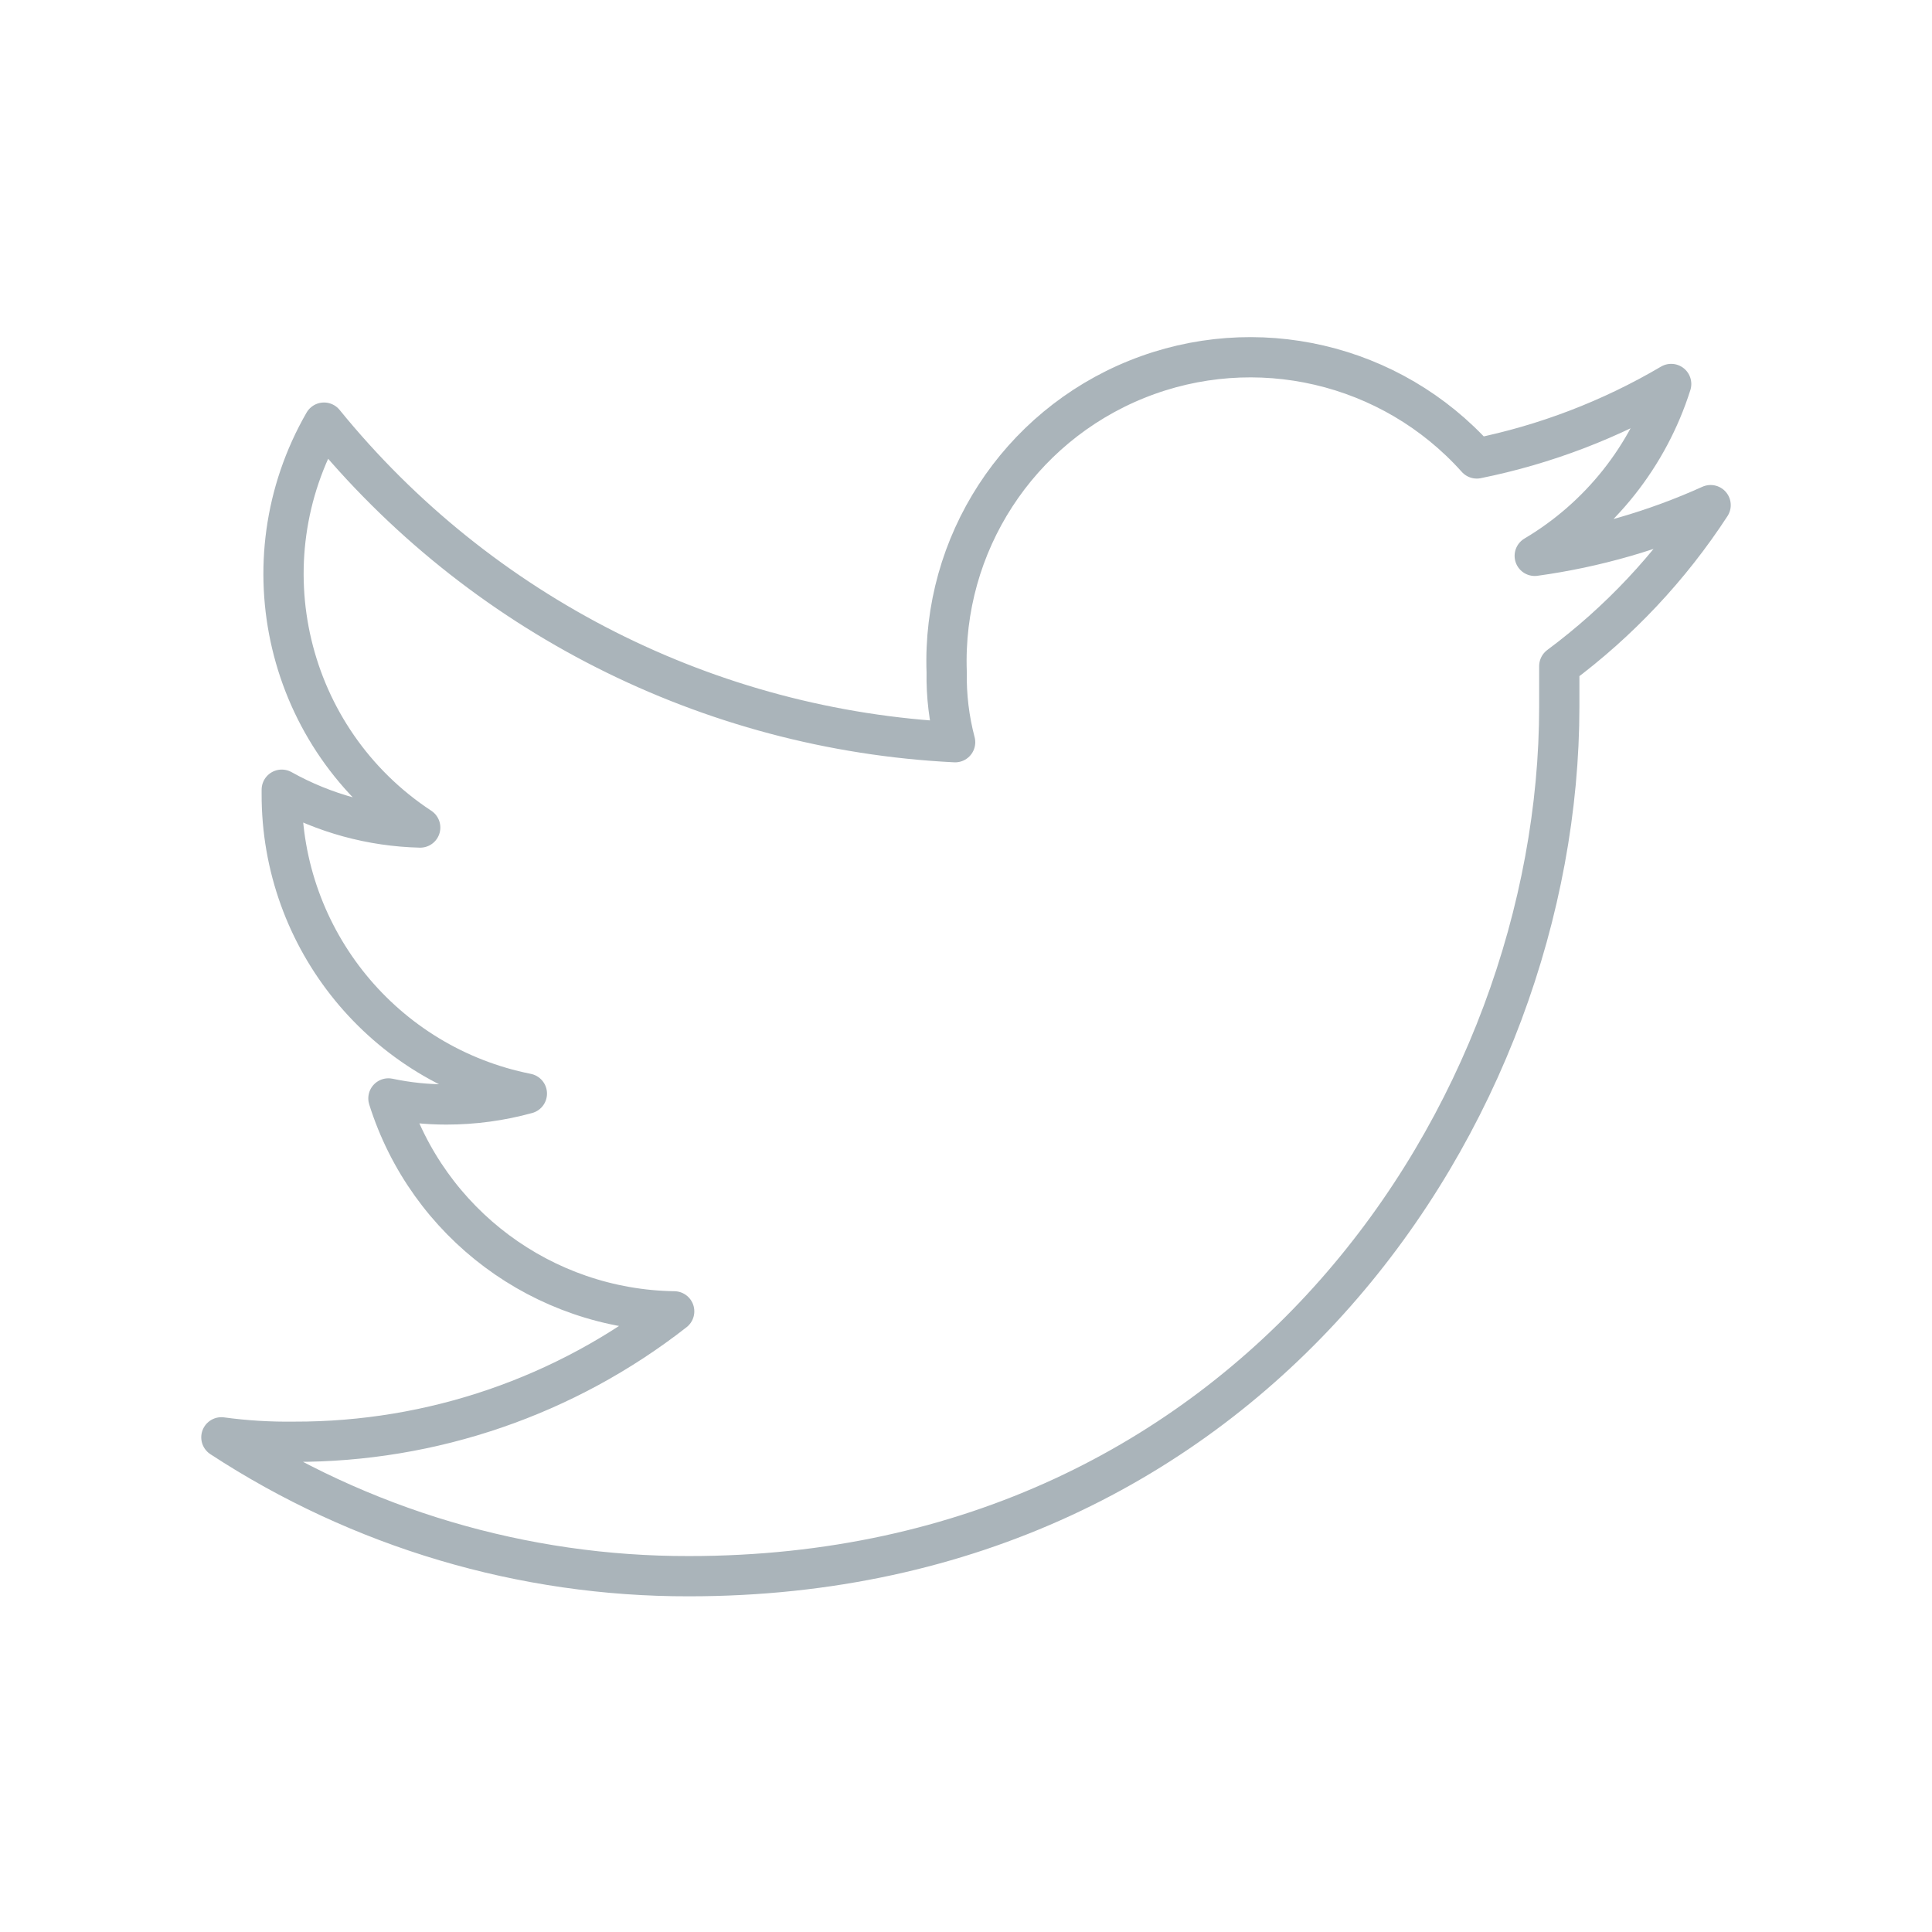
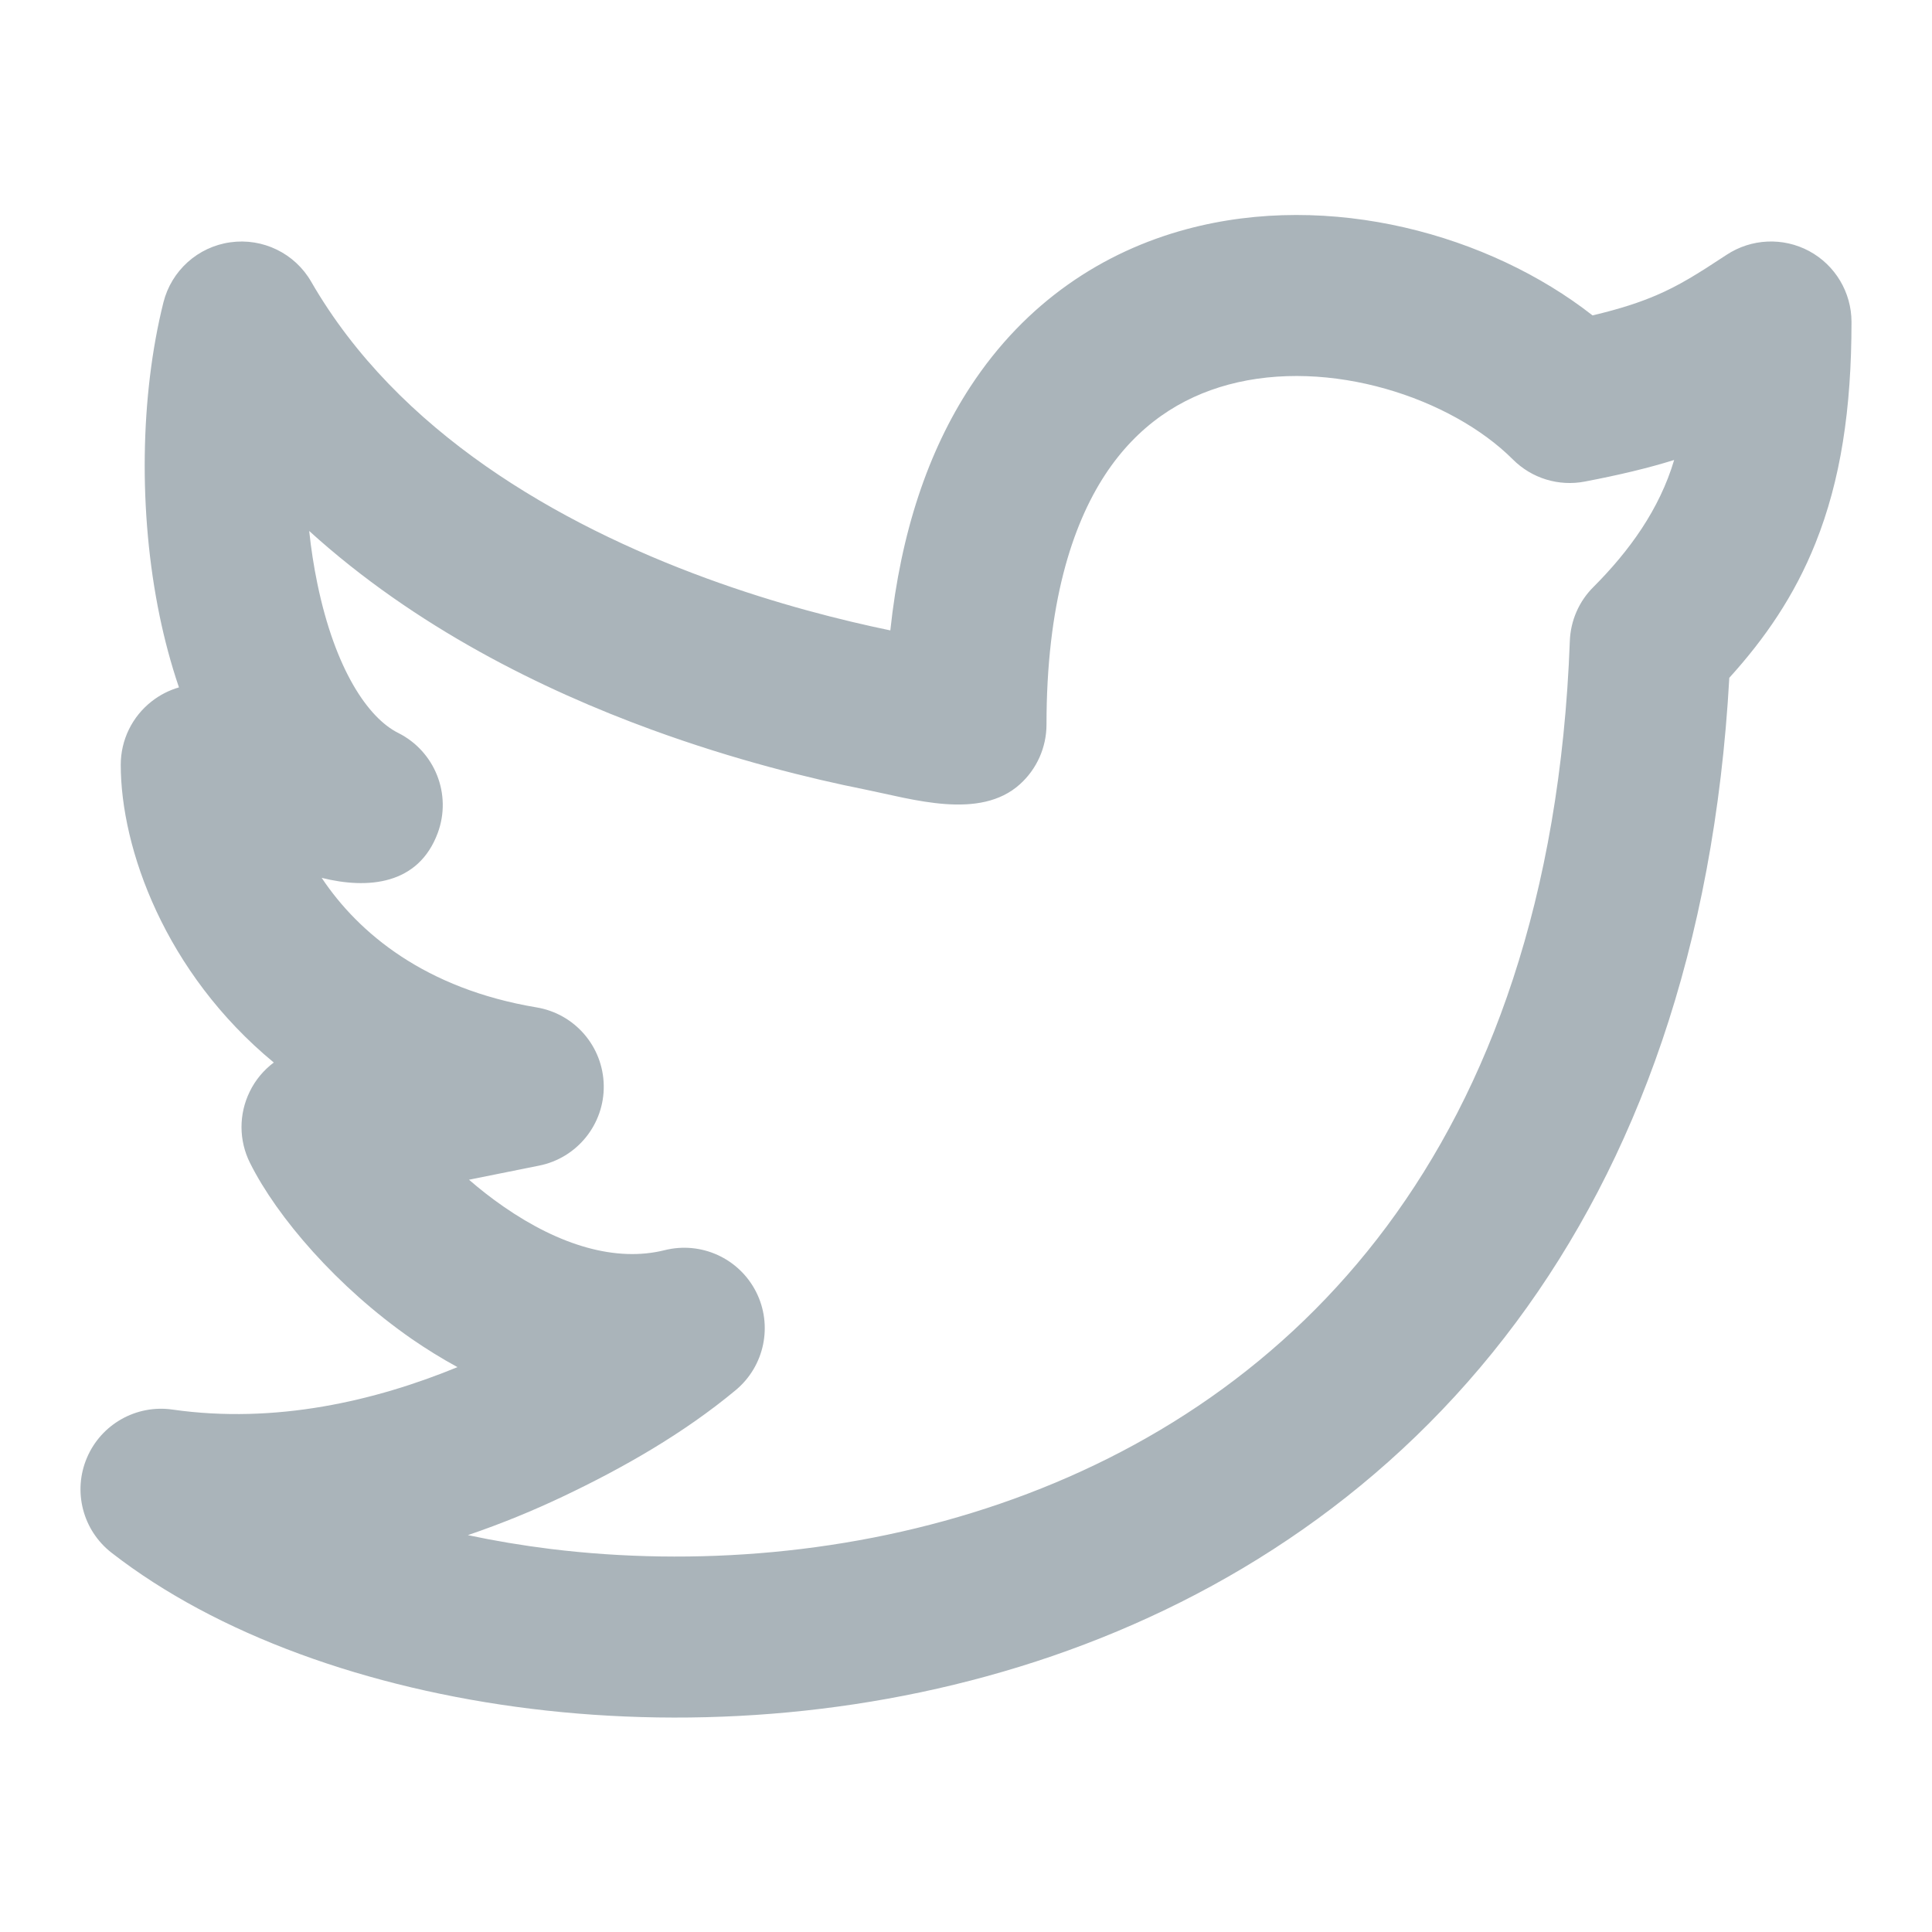
- <svg xmlns="http://www.w3.org/2000/svg" width="800px" height="800px" viewBox="0 0 48 48" id="Layer_2" data-name="Layer 2">
-   <defs>
-     <style>
-   .cls-1{
-     fill:none;
-     stroke:#aab4ba;
-     stroke-linecap:round;
-     stroke-linejoin:round;
-   }
- </style>
-   </defs>
-   <path class="cls-1" d="M38.74,16.55v1c0,10.07-7.64,21.61-21.62,21.61A21.14,21.14,0,0,1,5.5,35.71a12.22,12.22,0,0,0,1.81.11,15.25,15.25,0,0,0,9.44-3.24,7.56,7.56,0,0,1-7.1-5.29,6.9,6.9,0,0,0,1.44.15,7.53,7.53,0,0,0,2-.27A7.57,7.57,0,0,1,7,19.72v-.1a7.42,7.42,0,0,0,3.44.94A7.54,7.54,0,0,1,8.05,10.5a21.58,21.58,0,0,0,15.68,7.94,6.38,6.38,0,0,1-.21-1.74,7.55,7.55,0,0,1,13.17-5.31,15.59,15.59,0,0,0,4.83-1.85,7.65,7.65,0,0,1-3.39,4.27,15.87,15.87,0,0,0,4.37-1.26,15.56,15.56,0,0,1-3.76,4Z" />
+ <svg xmlns="http://www.w3.org/2000/svg" width="800px" height="800px" viewBox="0 0 24 24" fill="none">
+   <path fill-rule="evenodd" clip-rule="evenodd" d="M19.783 3.918C20.131 3.836 20.374 3.754 20.573 3.669C20.852 3.55 21.084 3.406 21.449 3.165C21.756 2.963 22.15 2.945 22.474 3.119C22.798 3.294 23 3.632 23 4C23 5.081 22.865 5.967 22.553 6.746C22.291 7.402 21.922 7.935 21.482 8.42C21.295 11.783 20.322 14.424 18.834 16.425C17.291 18.499 15.239 19.827 13.075 20.571C10.918 21.312 8.639 21.478 6.597 21.227C4.568 20.977 2.693 20.306 1.386 19.289C1.028 19.011 0.902 18.526 1.08 18.109C1.257 17.692 1.693 17.446 2.141 17.51C3.427 17.694 4.665 17.401 5.683 16.983C5.483 16.874 5.294 16.756 5.118 16.635C4.191 15.992 3.442 15.121 3.106 14.447C2.966 14.168 2.965 13.841 3.102 13.561C3.172 13.416 3.276 13.293 3.401 13.199C2.047 12.081 1.5 10.536 1.5 9.5C1.5 9.192 1.642 8.901 1.885 8.712C1.987 8.632 2.102 8.574 2.223 8.539C2.122 8.242 2.043 7.942 1.983 7.652C1.717 6.365 1.741 4.913 2.03 3.757C2.129 3.362 2.458 3.066 2.861 3.01C3.265 2.953 3.663 3.147 3.866 3.5C4.944 5.368 6.931 6.509 8.781 7.186C9.65 7.504 10.456 7.706 11.06 7.831C11.19 6.61 11.531 5.604 12.054 4.804C12.744 3.749 13.706 3.125 14.74 2.847C16.523 2.367 18.501 2.914 19.783 3.918ZM10.748 9.808C10.063 9.671 9.122 9.44 8.094 9.064C6.737 8.568 5.161 7.794 3.841 6.596C3.864 6.816 3.898 7.035 3.942 7.248C4.163 8.319 4.574 8.919 4.947 9.105C5.403 9.334 5.615 9.868 5.438 10.347C5.198 10.995 4.568 11.048 3.996 10.905C4.456 11.595 5.284 12.283 6.664 12.514C7.141 12.593 7.492 13.001 7.5 13.484C7.508 13.966 7.169 14.386 6.696 14.48L5.826 14.655C5.959 14.77 6.103 14.884 6.257 14.99C6.954 15.473 7.653 15.681 8.257 15.53C8.71 15.417 9.18 15.631 9.392 16.047C9.603 16.463 9.498 16.97 9.14 17.268C8.496 17.804 7.744 18.234 6.991 18.591C6.637 18.759 6.241 18.924 5.812 19.07C6.142 19.14 6.486 19.198 6.841 19.242C8.611 19.459 10.582 19.313 12.425 18.679C14.261 18.048 15.959 16.939 17.229 15.231C18.497 13.526 19.382 11.167 19.501 7.963C19.51 7.711 19.614 7.471 19.793 7.293C20.242 6.843 20.614 6.328 20.797 5.714C20.477 5.814 20.117 5.9 19.688 5.982C19.362 6.045 19.027 5.942 18.793 5.707C18.028 4.943 16.516 4.44 15.26 4.778C14.669 4.937 14.131 5.282 13.727 5.899C13.315 6.529 13 7.51 13 9C13 9.283 12.88 9.553 12.67 9.742C12.172 10.192 11.334 9.926 10.748 9.808Z" fill="#aab4ba" />
</svg>
